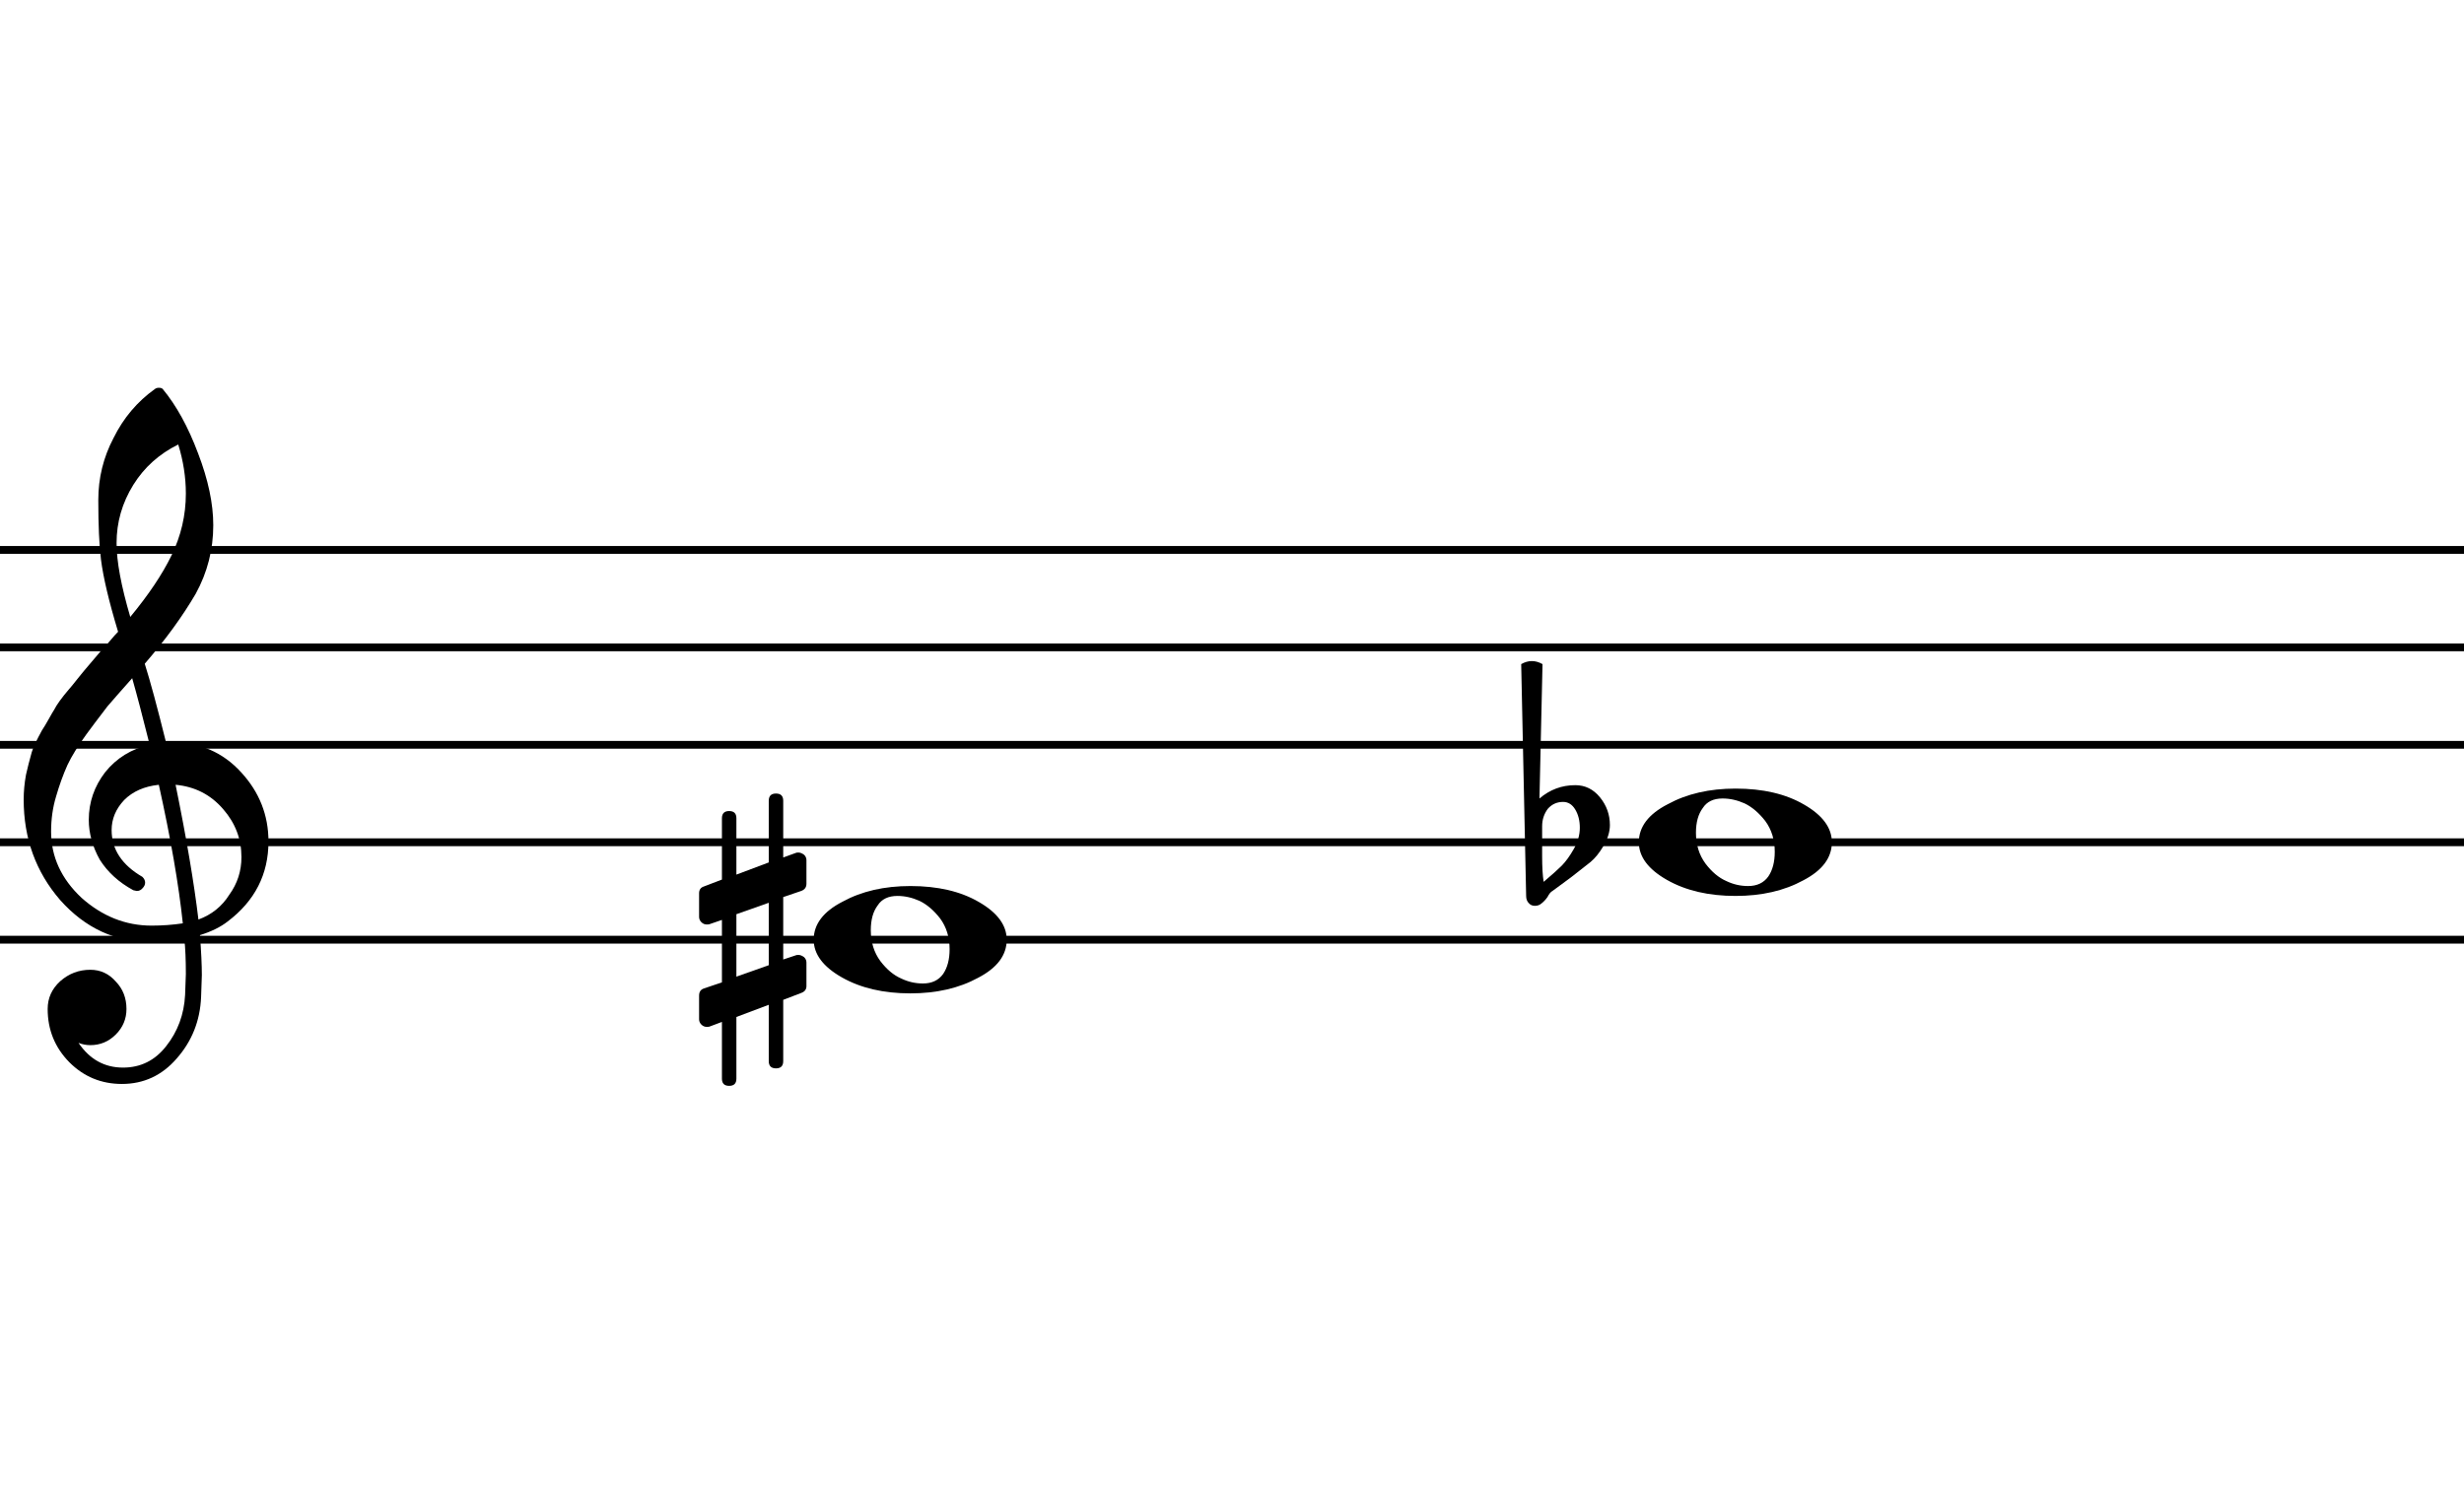
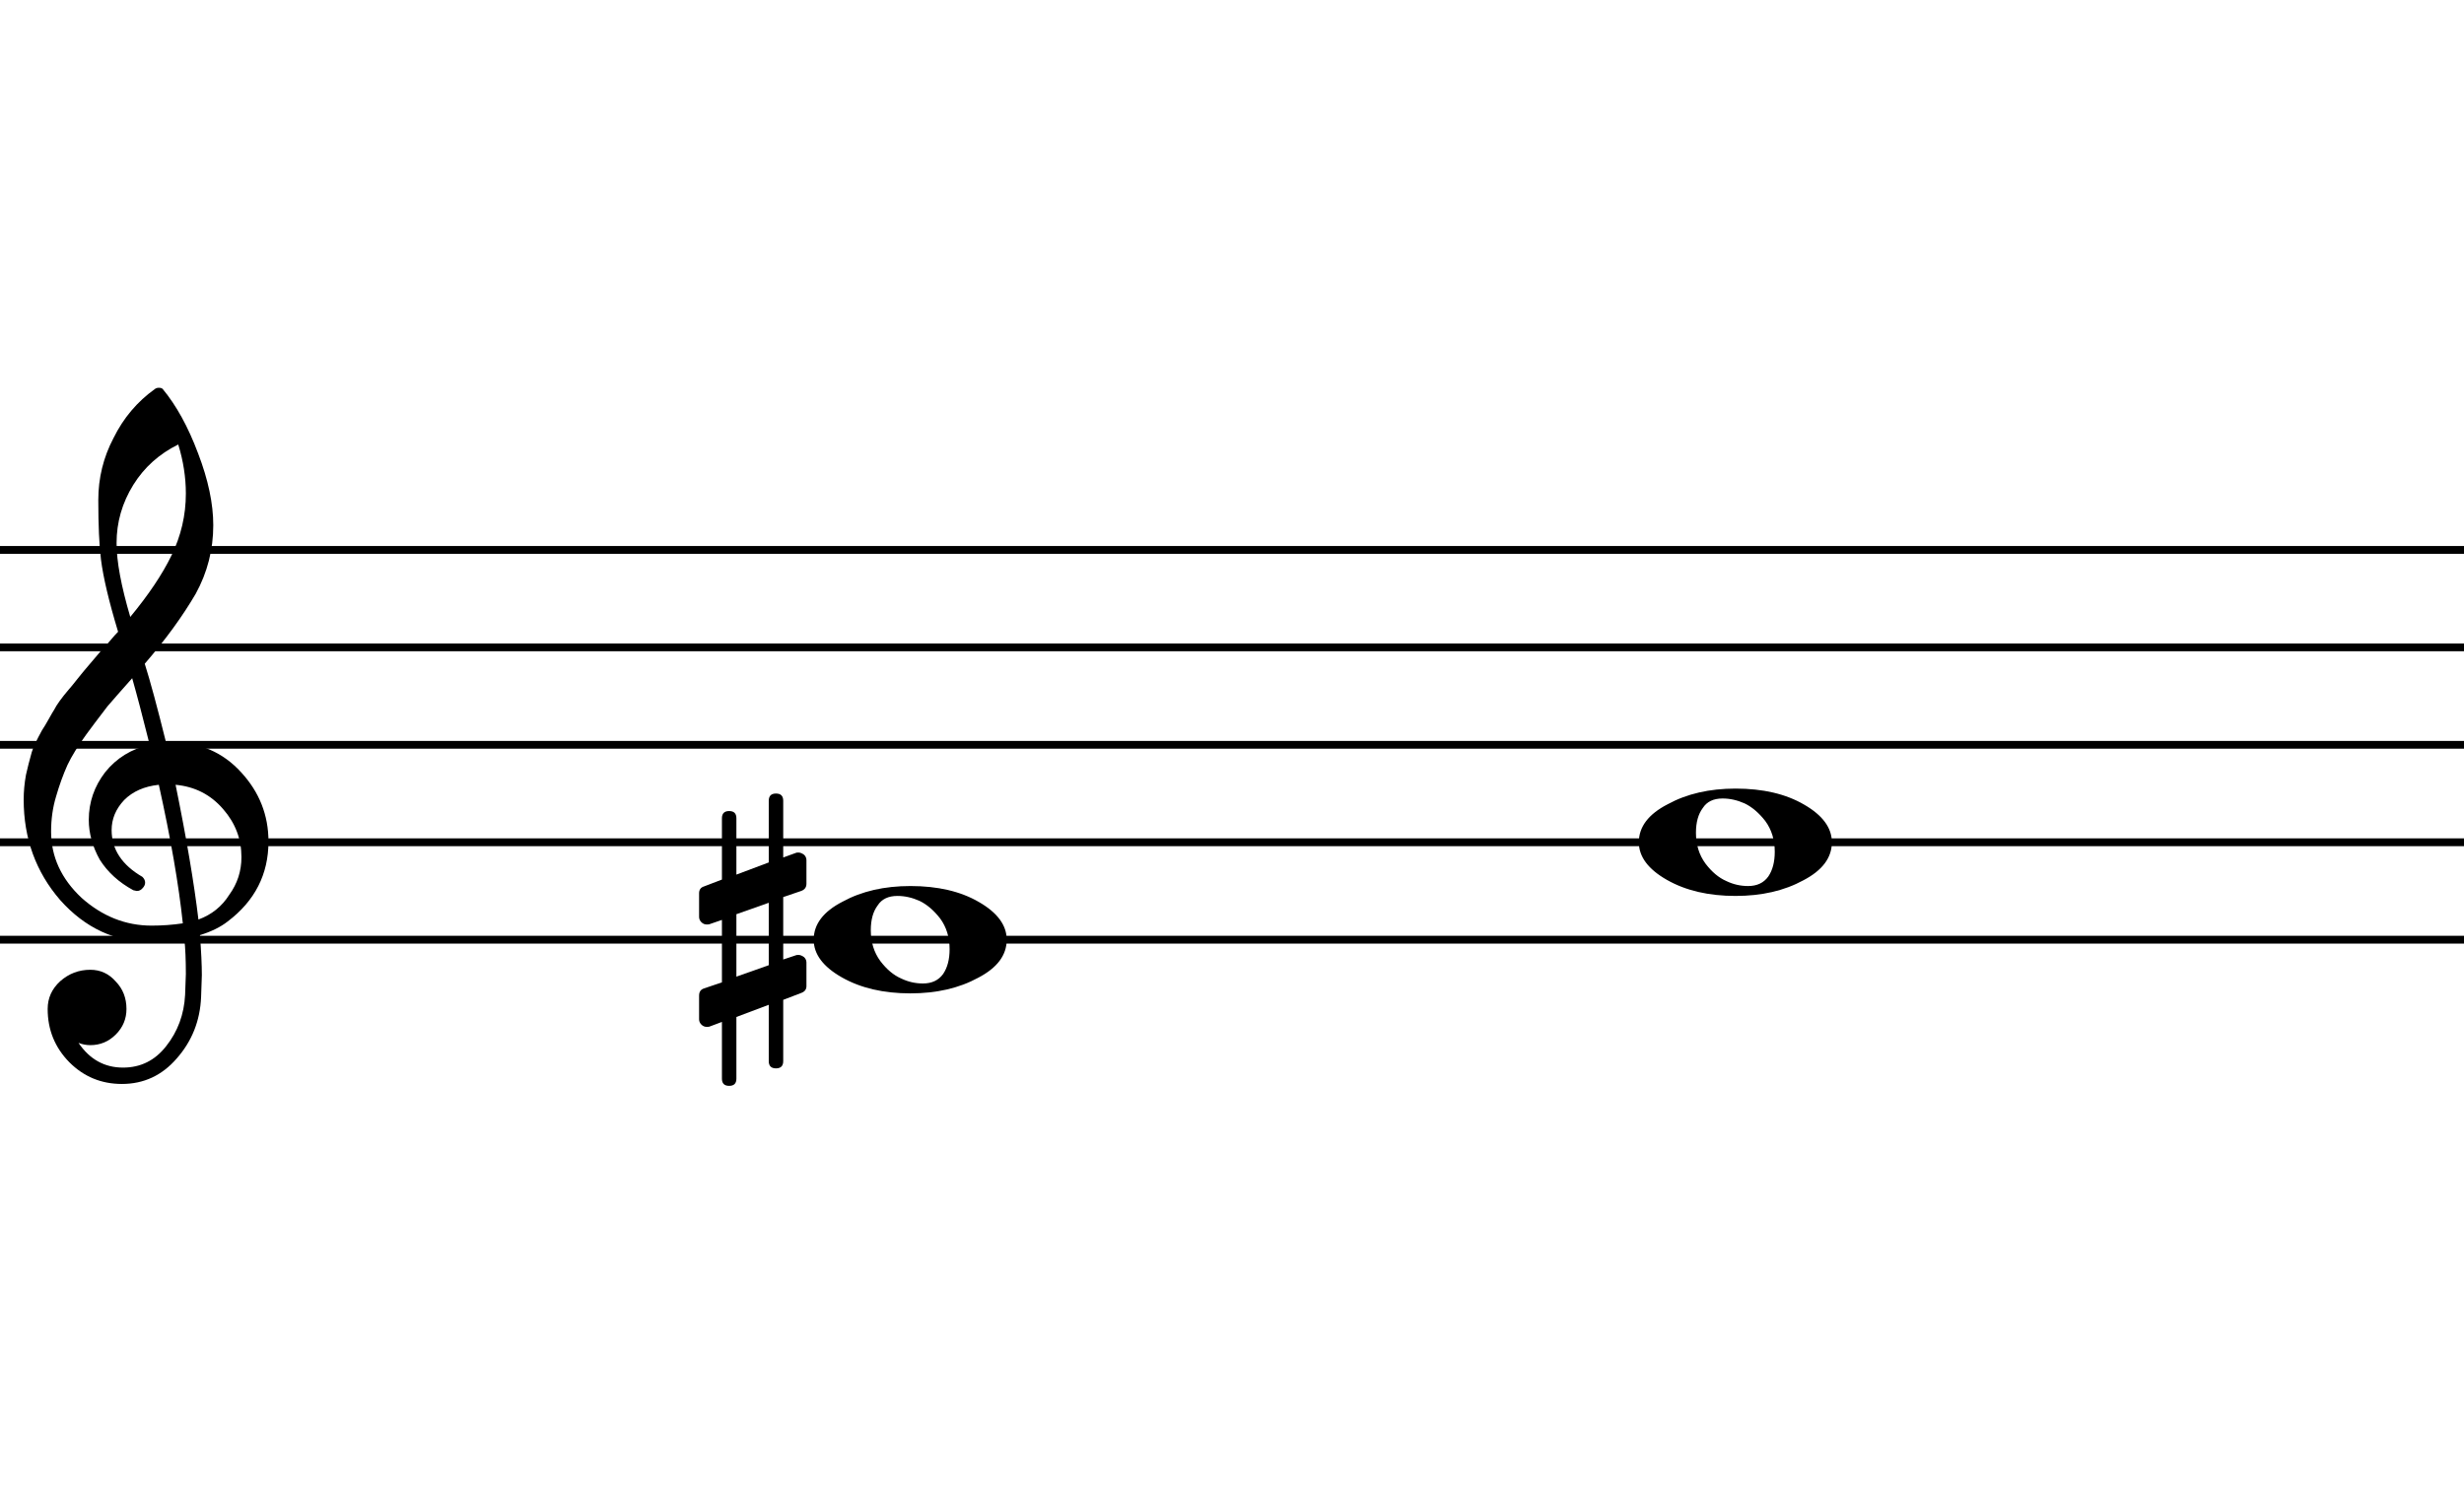
<svg xmlns="http://www.w3.org/2000/svg" baseProfile="tiny" height="130.00px" version="1.2" viewbox="0 0 215.00 130.00" width="215.00px">
  <polyline class="StaffLines" fill="none" points="0,47.992 215,47.992" stroke="#000000" stroke-linejoin="bevel" stroke-width="0.68" />
  <polyline class="StaffLines" fill="none" points="0,56.496 215,56.496" stroke="#000000" stroke-linejoin="bevel" stroke-width="0.68" />
  <polyline class="StaffLines" fill="none" points="0,65.0 215,65.0" stroke="#000000" stroke-linejoin="bevel" stroke-width="0.68" />
  <polyline class="StaffLines" fill="none" points="0,73.504 215,73.504" stroke="#000000" stroke-linejoin="bevel" stroke-width="0.68" />
  <polyline class="StaffLines" fill="none" points="0,82.008 215,82.008" stroke="#000000" stroke-linejoin="bevel" stroke-width="0.68" />
  <path class="Note" d="M21.484,-11.23 C19.141,-11.23 17.448,-10.417 16.406,-8.789 C15.234,-7.227 14.648,-5.111 14.648,-2.441 C14.648,0.618 15.462,3.255 17.09,5.469 C18.717,7.617 20.508,9.115 22.461,9.961 C24.219,10.807 26.074,11.23 28.027,11.23 C30.306,11.23 32.031,10.417 33.203,8.789 C34.31,7.161 34.863,5.046 34.863,2.441 C34.863,-0.618 34.05,-3.255 32.422,-5.469 C30.794,-7.552 29.037,-9.049 27.148,-9.961 C25.26,-10.807 23.372,-11.23 21.484,-11.23 M24.805,-13.77 C31.836,-13.77 37.695,-12.402 42.383,-9.668 C47.135,-6.934 49.512,-3.711 49.512,0 C49.512,3.971 47.07,7.227 42.188,9.766 C37.305,12.435 31.51,13.77 24.805,13.77 C17.904,13.77 12.044,12.402 7.227,9.668 C2.409,6.934 0,3.711 0,0 C0,-3.971 2.474,-7.227 7.422,-9.766 C12.305,-12.435 18.099,-13.77 24.805,-13.77" transform="matrix(0.340157,0,0,0.340157,71,82.0078)" />
  <path class="Accidental-sharp" d="M21.582,31.152 C21.582,32.389 20.963,33.008 19.727,33.008 C18.49,33.008 17.871,32.389 17.871,31.152 L17.871,16.699 L9.57,19.824 L9.57,35.645 C9.57,36.882 8.952,37.5 7.715,37.5 C6.478,37.5 5.859,36.882 5.859,35.645 L5.859,21.094 L2.734,22.266 C2.669,22.331 2.409,22.363 1.953,22.363 C1.432,22.363 0.977,22.168 0.586,21.777 C0.195,21.387 0,20.931 0,20.41 L0,14.355 C0,13.379 0.423,12.76 1.27,12.5 L5.859,10.938 L5.859,-5.078 L2.734,-4.004 C2.669,-3.939 2.409,-3.906 1.953,-3.906 C1.432,-3.906 0.977,-4.102 0.586,-4.492 C0.195,-4.883 0,-5.339 0,-5.859 L0,-11.914 C0,-12.825 0.423,-13.412 1.27,-13.672 L5.859,-15.43 L5.859,-31.152 C5.859,-32.389 6.478,-33.008 7.715,-33.008 C8.952,-33.008 9.57,-32.389 9.57,-31.152 L9.57,-16.699 L17.871,-19.824 L17.871,-35.645 C17.871,-36.882 18.49,-37.5 19.727,-37.5 C20.963,-37.5 21.582,-36.882 21.582,-35.645 L21.582,-21.094 L24.805,-22.266 C24.87,-22.331 25.098,-22.363 25.488,-22.363 C25.944,-22.363 26.432,-22.168 26.953,-21.777 C27.344,-21.387 27.539,-20.931 27.539,-20.41 L27.539,-14.355 C27.539,-13.444 27.083,-12.825 26.172,-12.5 L21.582,-10.938 L21.582,5.078 L24.805,4.004 C24.87,3.939 25.098,3.906 25.488,3.906 C25.944,3.906 26.432,4.102 26.953,4.492 C27.344,4.883 27.539,5.339 27.539,5.859 L27.539,11.914 C27.539,12.76 27.083,13.346 26.172,13.672 L21.582,15.43 L21.582,31.152 M17.871,-9.473 L9.57,-6.543 L9.57,9.473 L17.871,6.543 L17.871,-9.473 " transform="matrix(0.340157,0,0,0.340157,61,82.0078)" />
  <path class="Note" d="M21.484,-11.23 C19.141,-11.23 17.448,-10.417 16.406,-8.789 C15.234,-7.227 14.648,-5.111 14.648,-2.441 C14.648,0.618 15.462,3.255 17.09,5.469 C18.717,7.617 20.508,9.115 22.461,9.961 C24.219,10.807 26.074,11.23 28.027,11.23 C30.306,11.23 32.031,10.417 33.203,8.789 C34.31,7.161 34.863,5.046 34.863,2.441 C34.863,-0.618 34.05,-3.255 32.422,-5.469 C30.794,-7.552 29.037,-9.049 27.148,-9.961 C25.26,-10.807 23.372,-11.23 21.484,-11.23 M24.805,-13.77 C31.836,-13.77 37.695,-12.402 42.383,-9.668 C47.135,-6.934 49.512,-3.711 49.512,0 C49.512,3.971 47.07,7.227 42.188,9.766 C37.305,12.435 31.51,13.77 24.805,13.77 C17.904,13.77 12.044,12.402 7.227,9.668 C2.409,6.934 0,3.711 0,0 C0,-3.971 2.474,-7.227 7.422,-9.766 C12.305,-12.435 18.099,-13.77 24.805,-13.77" transform="matrix(0.340157,0,0,0.340157,143,73.5039)" />
-   <path class="Accidental-flat" d="M4.59,-4.102 L4.59,3.613 C4.59,6.348 4.72,8.529 4.98,10.156 C7.129,8.333 8.659,6.966 9.57,6.055 C10.612,5.013 11.654,3.581 12.695,1.758 C13.737,-0.065 14.258,-1.888 14.258,-3.711 C14.258,-5.534 13.867,-7.096 13.086,-8.398 C12.305,-9.701 11.263,-10.352 9.961,-10.352 C8.398,-10.352 7.096,-9.766 6.055,-8.594 C5.078,-7.292 4.59,-5.794 4.59,-4.102 M0.488,13.77 L-0.781,-45.703 C0.13,-46.224 1.042,-46.484 1.953,-46.484 C2.865,-46.484 3.776,-46.224 4.688,-45.703 L3.906,-11.23 C6.576,-13.509 9.635,-14.648 13.086,-14.648 C15.625,-14.648 17.741,-13.607 19.434,-11.523 C21.126,-9.44 21.973,-7.064 21.973,-4.395 C21.973,-2.702 21.419,-0.911 20.312,0.977 C19.271,2.734 18.164,4.102 16.992,5.078 C16.341,5.599 14.681,6.901 12.012,8.984 C11.23,9.57 10.303,10.254 9.229,11.035 C8.154,11.816 7.487,12.305 7.227,12.5 C6.771,12.76 6.348,13.281 5.957,14.062 C5.501,14.713 4.98,15.267 4.395,15.723 C3.939,16.113 3.385,16.309 2.734,16.309 C2.083,16.309 1.562,16.081 1.172,15.625 C0.716,15.169 0.488,14.551 0.488,13.77" transform="matrix(0.340157,0,0,0.340157,133,73.5039)" />
  <path class="Clef" d="M36.719,-25.586 C36.719,-25.586 36.914,-25.586 37.305,-25.586 C37.565,-25.651 37.793,-25.684 37.988,-25.684 C45.28,-25.684 51.27,-23.112 55.957,-17.969 C60.645,-12.891 62.988,-6.966 62.988,-0.195 C62.988,8.203 59.505,15.039 52.539,20.312 C50.716,21.745 48.34,22.917 45.41,23.828 C45.736,28.06 45.898,31.478 45.898,34.082 C45.898,34.603 45.833,36.491 45.703,39.746 C45.443,45.801 43.359,51.042 39.453,55.469 C35.677,59.831 30.99,62.012 25.391,62.012 C20.117,62.012 15.625,60.156 11.914,56.445 C8.203,52.669 6.348,48.112 6.348,42.773 C6.348,39.974 7.422,37.598 9.57,35.645 C11.784,33.691 14.355,32.715 17.285,32.715 C19.889,32.715 22.07,33.724 23.828,35.742 C25.651,37.63 26.562,39.974 26.562,42.773 C26.562,45.312 25.651,47.493 23.828,49.316 C22.005,51.139 19.824,52.051 17.285,52.051 C16.244,52.051 15.234,51.855 14.258,51.465 C17.122,55.697 20.931,57.812 25.684,57.812 C30.176,57.812 33.854,55.99 36.719,52.344 C39.714,48.568 41.341,44.173 41.602,39.16 C41.732,36.035 41.797,34.245 41.797,33.789 C41.797,30.143 41.667,27.148 41.406,24.805 C38.151,25.326 35.254,25.586 32.715,25.586 C23.665,25.586 15.95,22.005 9.57,14.844 C3.32,7.617 0.195,-0.977 0.195,-10.938 C0.195,-13.021 0.391,-15.137 0.781,-17.285 C1.172,-19.043 1.66,-20.963 2.246,-23.047 C2.572,-24.219 3.451,-26.107 4.883,-28.711 C5.404,-29.492 5.99,-30.469 6.641,-31.641 C7.292,-32.812 7.747,-33.594 8.008,-33.984 C8.659,-35.286 9.928,-37.044 11.816,-39.258 C12.337,-39.844 12.874,-40.495 13.428,-41.211 C13.981,-41.927 14.453,-42.513 14.844,-42.969 C15.234,-43.425 15.527,-43.783 15.723,-44.043 C15.918,-44.303 17.383,-46.029 20.117,-49.219 C20.768,-49.87 21.403,-50.57 22.021,-51.318 C22.64,-52.067 23.145,-52.653 23.535,-53.076 C23.926,-53.499 24.219,-53.809 24.414,-54.004 C22.07,-61.751 20.605,-67.936 20.02,-72.559 C19.564,-76.269 19.336,-81.348 19.336,-87.793 C19.336,-93.457 20.638,-98.763 23.242,-103.711 C25.781,-108.854 29.329,-113.053 33.887,-116.309 C34.147,-116.504 34.473,-116.602 34.863,-116.602 C35.319,-116.602 35.645,-116.504 35.84,-116.309 C39.355,-112.077 42.383,-106.576 44.922,-99.805 C47.526,-93.034 48.828,-86.882 48.828,-81.348 C48.828,-75.098 47.331,-69.238 44.336,-63.77 C40.95,-57.975 36.589,-51.986 31.25,-45.801 C32.617,-41.504 34.44,-34.766 36.719,-25.586 M45.02,19.824 C48.405,18.587 51.042,16.471 52.93,13.477 C55.013,10.612 56.055,7.389 56.055,3.809 C56.055,-0.814 54.492,-4.915 51.367,-8.496 C48.177,-12.207 44.108,-14.29 39.16,-14.746 C41.96,-1.009 43.913,10.514 45.02,19.824 M7.227,-2.734 C7.227,3.711 9.831,9.375 15.039,14.258 C20.378,19.01 26.367,21.387 33.008,21.387 C35.742,21.387 38.411,21.191 41.016,20.801 C39.974,10.905 37.923,-0.944 34.863,-14.746 C31.152,-14.355 28.19,-13.053 25.977,-10.84 C23.828,-8.561 22.754,-5.99 22.754,-3.125 C22.754,1.823 25.391,5.827 30.664,8.887 C31.12,9.342 31.348,9.831 31.348,10.352 C31.348,10.872 31.12,11.361 30.664,11.816 C30.273,12.272 29.785,12.5 29.199,12.5 C29.134,12.5 28.841,12.435 28.32,12.305 C24.609,10.287 21.745,7.682 19.727,4.492 C17.838,1.107 16.895,-2.311 16.895,-5.762 C16.895,-10.254 18.294,-14.323 21.094,-17.969 C24.023,-21.615 27.832,-23.958 32.52,-25 C30.697,-32.292 29.199,-37.988 28.027,-42.09 C26.986,-40.918 25.732,-39.502 24.268,-37.842 C22.803,-36.182 21.94,-35.189 21.68,-34.863 C19.336,-31.803 17.546,-29.427 16.309,-27.734 C14.095,-24.674 12.467,-22.038 11.426,-19.824 C10.319,-17.35 9.342,-14.648 8.496,-11.719 C7.65,-8.919 7.227,-5.924 7.227,-2.734 M39.844,-102.051 C34.961,-99.642 31.12,-96.191 28.32,-91.699 C25.456,-87.077 24.023,-82.096 24.023,-76.758 C24.023,-72.07 25.195,-65.755 27.539,-57.812 C32.227,-63.477 35.742,-68.717 38.086,-73.535 C40.56,-78.613 41.797,-83.919 41.797,-89.453 C41.797,-93.62 41.146,-97.819 39.844,-102.051" transform="matrix(0.340157,0,0,0.340157,2,73.5039)" />
</svg>
